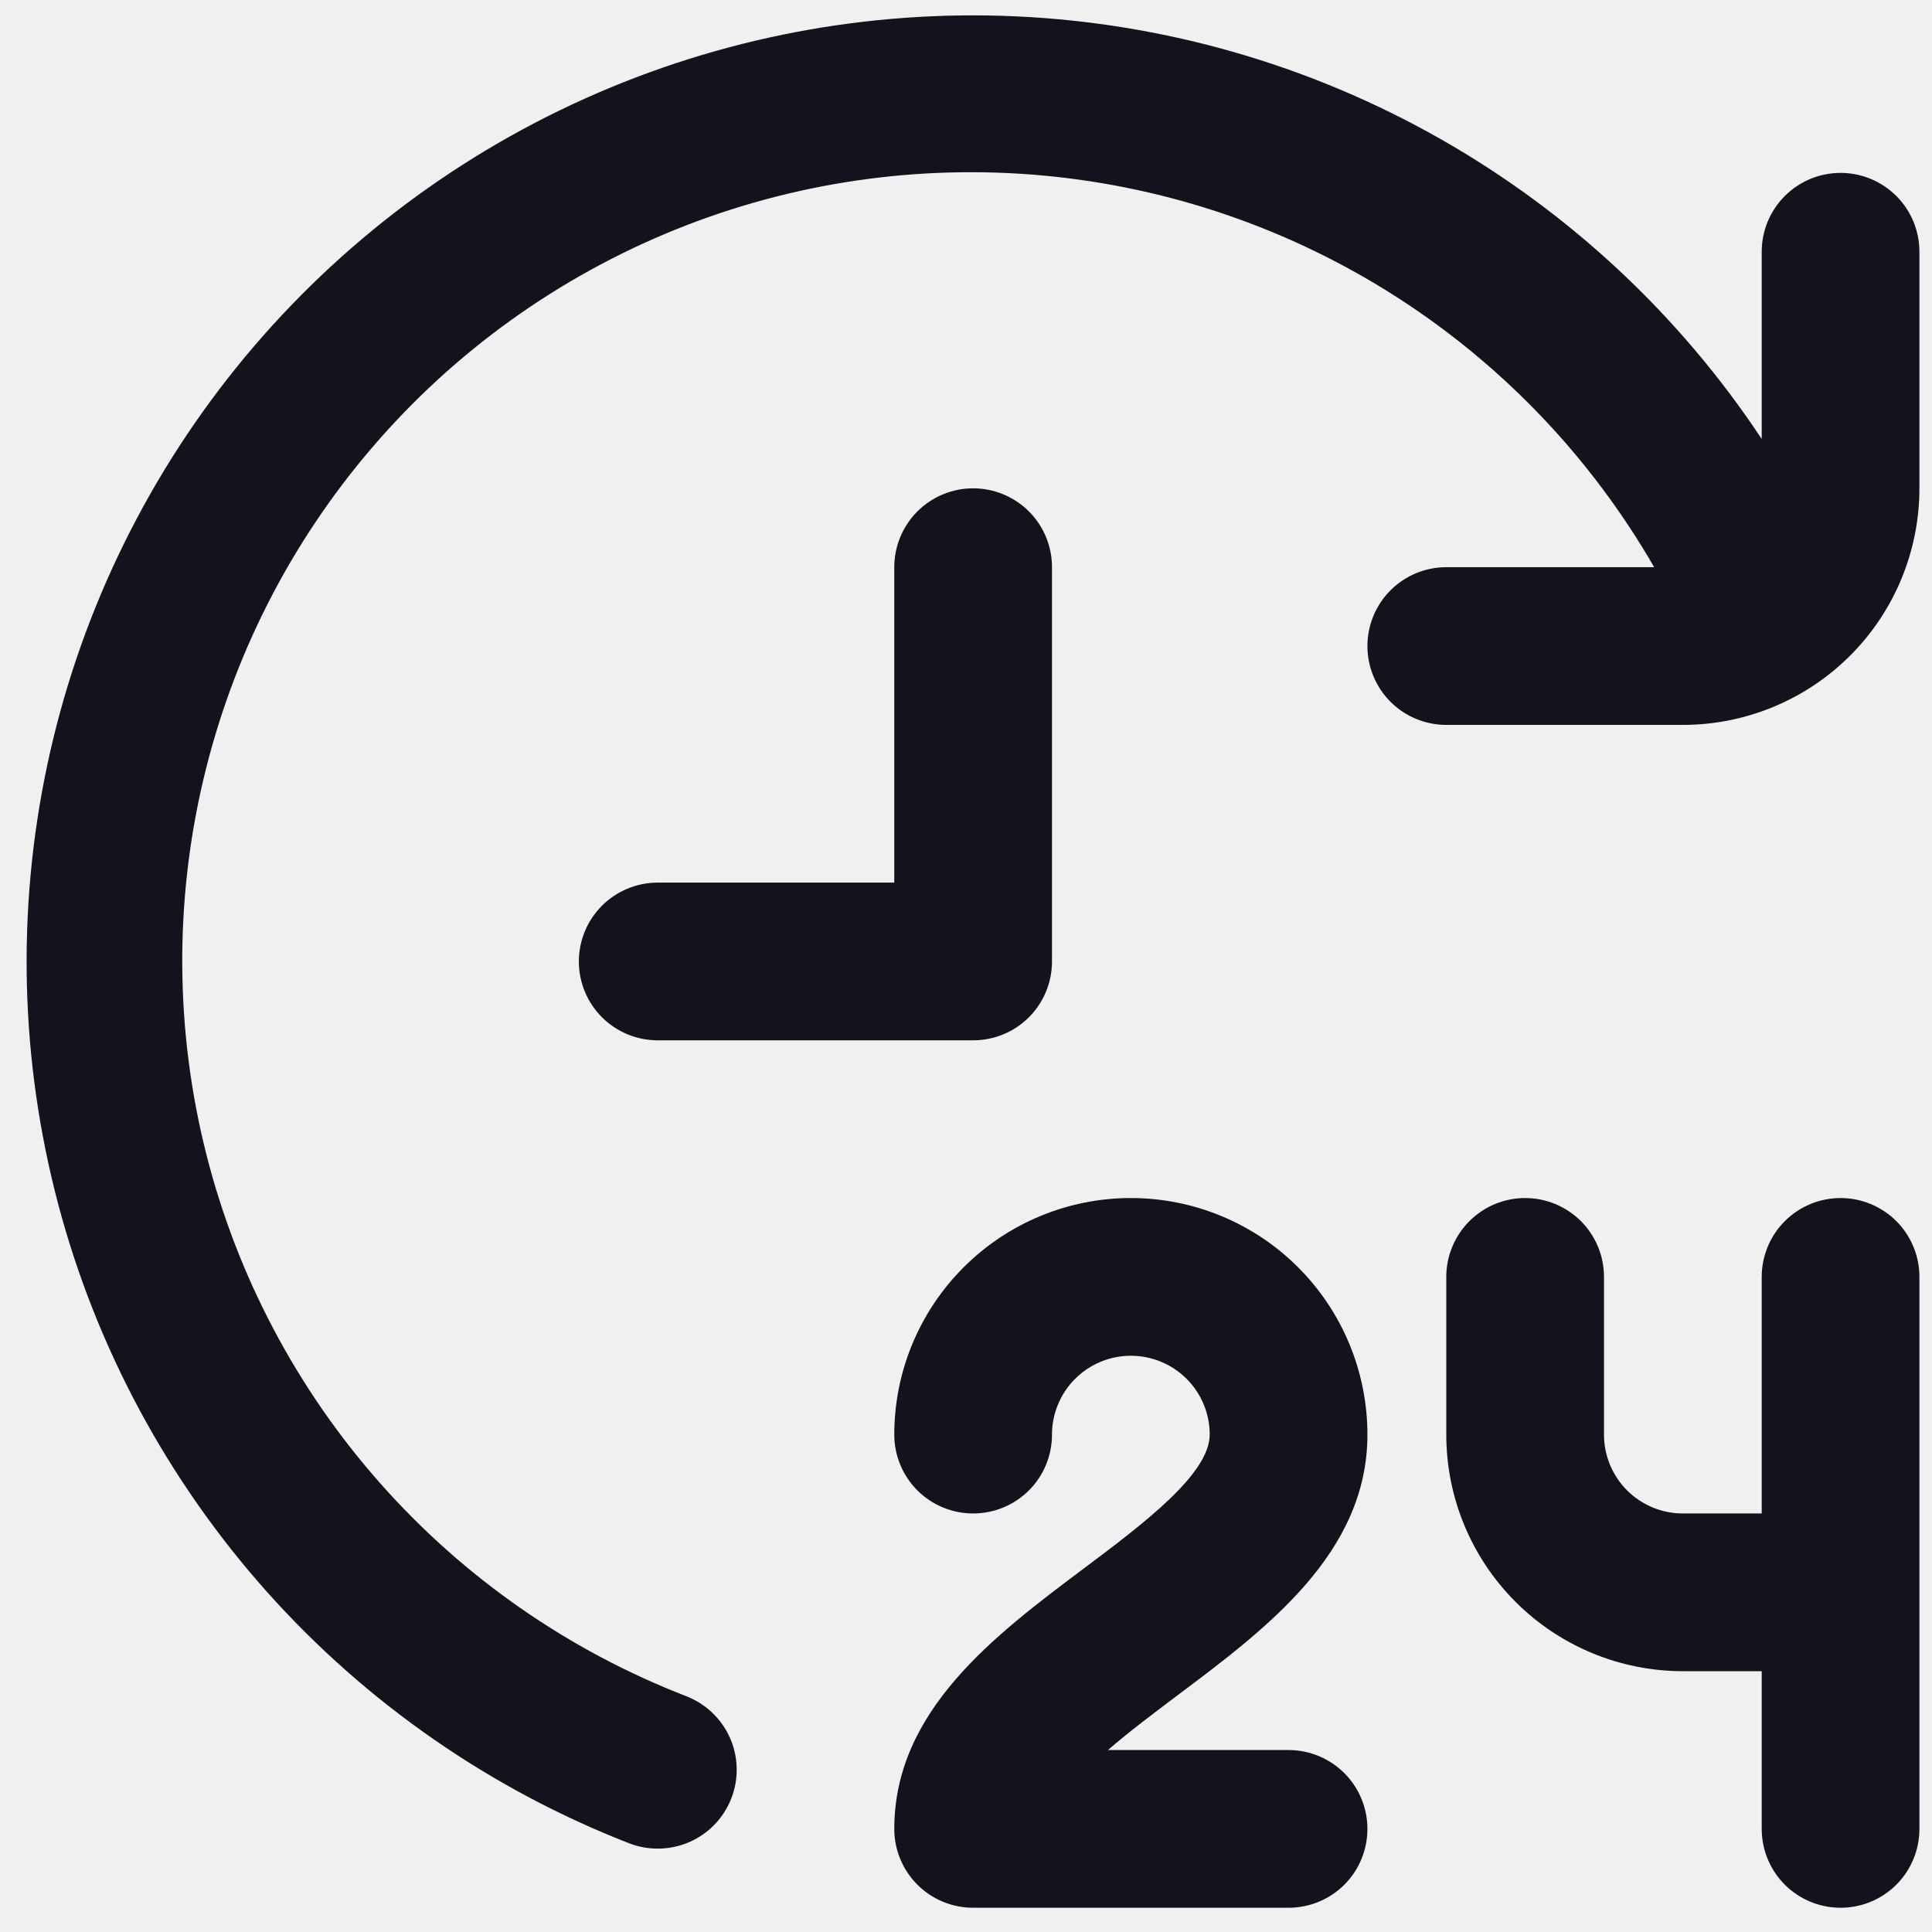
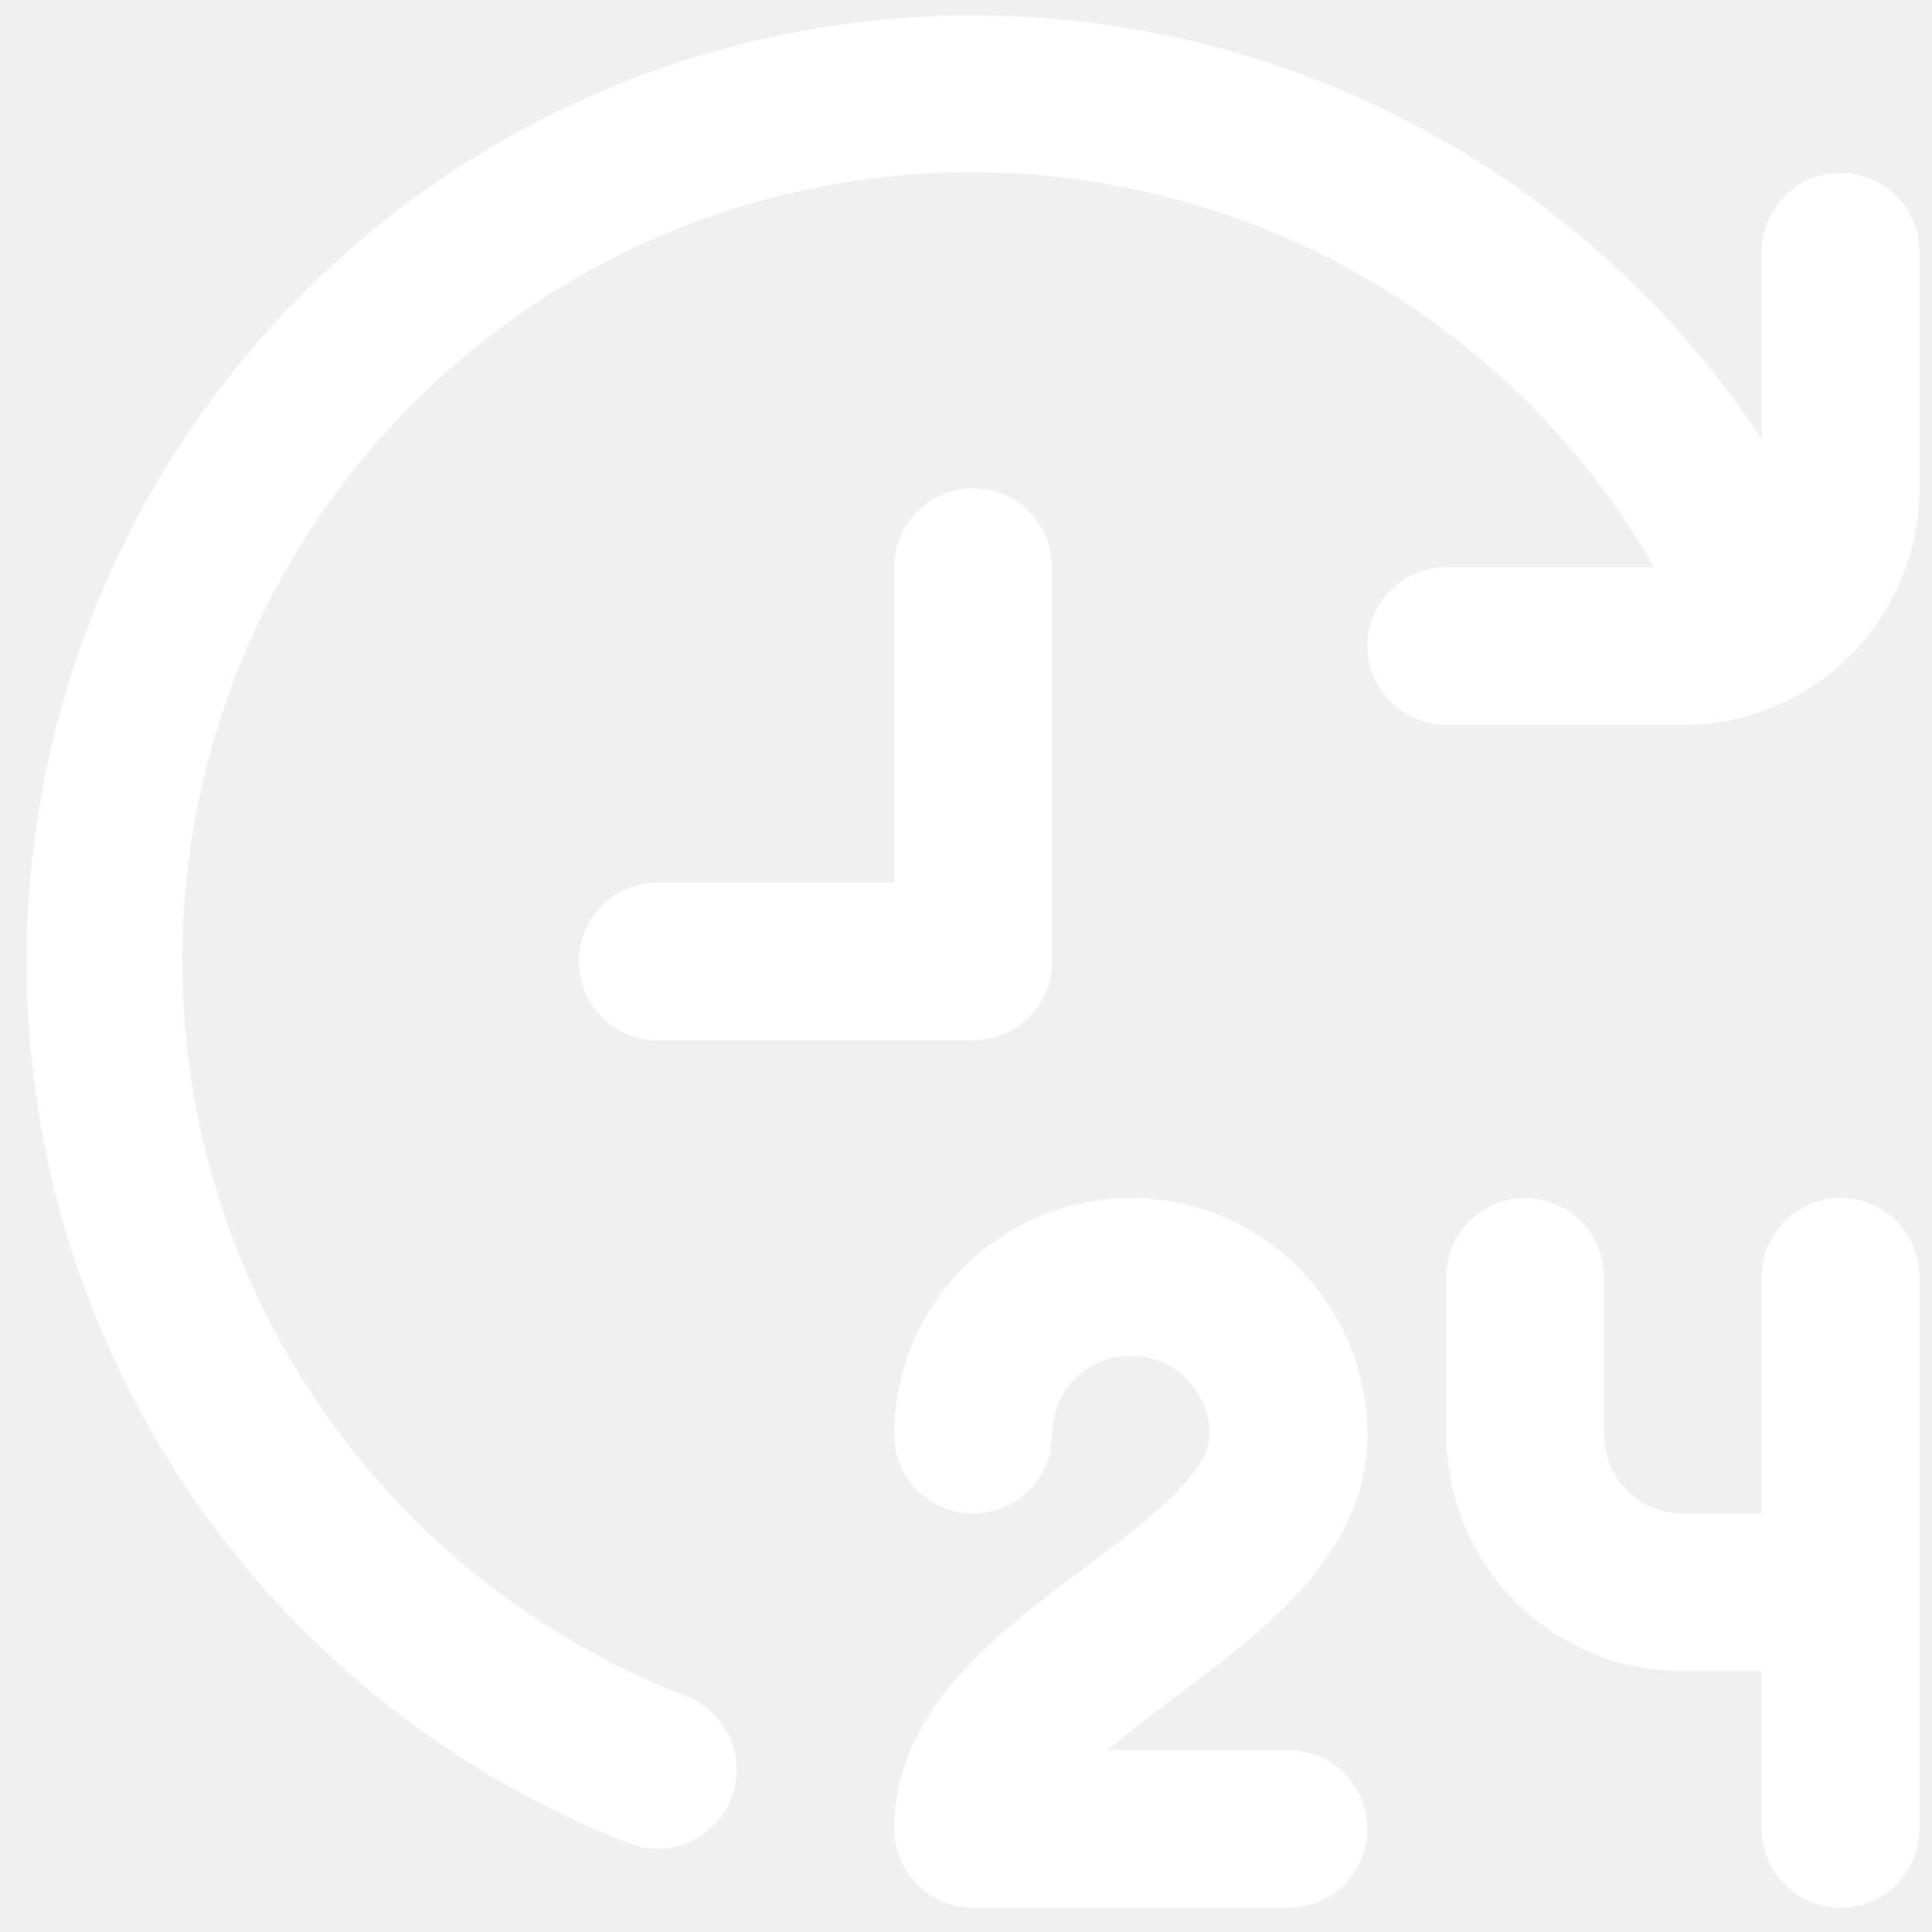
- <svg xmlns="http://www.w3.org/2000/svg" width="49" height="49" viewBox="0 0 49 49" fill="none">
-   <path d="M29.881 42.985C29.281 43.437 28.643 43.913 28.101 44.385H32.681C33.212 44.385 33.72 44.596 34.096 44.971C34.471 45.346 34.681 45.855 34.681 46.385C34.681 46.916 34.471 47.425 34.096 47.8C33.72 48.175 33.212 48.385 32.681 48.385H24.681C24.151 48.385 23.642 48.175 23.267 47.8C22.892 47.425 22.681 46.916 22.681 46.385C22.681 43.385 25.231 41.473 27.481 39.785C28.981 38.661 30.681 37.385 30.681 36.385C30.681 35.855 30.471 35.346 30.096 34.971C29.72 34.596 29.212 34.385 28.681 34.385C28.151 34.385 27.642 34.596 27.267 34.971C26.892 35.346 26.681 35.855 26.681 36.385C26.681 36.916 26.471 37.425 26.096 37.8C25.72 38.175 25.212 38.385 24.681 38.385C24.151 38.385 23.642 38.175 23.267 37.8C22.892 37.425 22.681 36.916 22.681 36.385C22.681 34.794 23.313 33.268 24.439 32.143C25.564 31.017 27.09 30.385 28.681 30.385C30.273 30.385 31.799 31.017 32.924 32.143C34.049 33.268 34.681 34.794 34.681 36.385C34.681 39.385 32.131 41.297 29.881 42.985ZM46.681 30.385C46.151 30.385 45.642 30.596 45.267 30.971C44.892 31.346 44.681 31.855 44.681 32.385V38.385H42.681C42.151 38.385 41.642 38.175 41.267 37.8C40.892 37.425 40.681 36.916 40.681 36.385V32.385C40.681 31.855 40.471 31.346 40.096 30.971C39.72 30.596 39.212 30.385 38.681 30.385C38.151 30.385 37.642 30.596 37.267 30.971C36.892 31.346 36.681 31.855 36.681 32.385V36.385C36.681 37.977 37.313 39.503 38.439 40.628C39.564 41.753 41.09 42.385 42.681 42.385H44.681V46.385C44.681 46.916 44.892 47.425 45.267 47.8C45.642 48.175 46.151 48.385 46.681 48.385C47.212 48.385 47.72 48.175 48.096 47.8C48.471 47.425 48.681 46.916 48.681 46.385V32.385C48.681 31.855 48.471 31.346 48.096 30.971C47.72 30.596 47.212 30.385 46.681 30.385ZM26.681 24.385V14.385C26.681 13.855 26.471 13.346 26.096 12.971C25.72 12.596 25.212 12.385 24.681 12.385C24.151 12.385 23.642 12.596 23.267 12.971C22.892 13.346 22.681 13.855 22.681 14.385V22.385H16.681C16.151 22.385 15.642 22.596 15.267 22.971C14.892 23.346 14.681 23.855 14.681 24.385C14.681 24.916 14.892 25.424 15.267 25.8C15.642 26.175 16.151 26.385 16.681 26.385H24.681C25.212 26.385 25.72 26.175 26.096 25.8C26.471 25.424 26.681 24.916 26.681 24.385ZM46.681 4.385C46.151 4.385 45.642 4.596 45.267 4.971C44.892 5.346 44.681 5.855 44.681 6.385V11.133C42.597 7.989 39.801 5.379 36.52 3.517C33.239 1.655 29.566 0.593 25.797 0.416C22.029 0.24 18.272 0.954 14.831 2.502C11.39 4.049 8.363 6.386 5.994 9.322C3.626 12.259 1.983 15.712 1.199 19.402C0.415 23.093 0.512 26.916 1.482 30.562C2.452 34.207 4.268 37.573 6.782 40.386C9.297 43.198 12.439 45.378 15.953 46.749C16.186 46.839 16.432 46.885 16.681 46.885C17.148 46.886 17.6 46.724 17.96 46.426C18.319 46.128 18.563 45.714 18.65 45.256C18.736 44.797 18.66 44.323 18.433 43.914C18.206 43.507 17.844 43.191 17.409 43.021C14.425 41.867 11.762 40.015 9.642 37.618C7.522 35.222 6.008 32.352 5.227 29.25C4.446 26.147 4.421 22.903 5.154 19.788C5.886 16.674 7.355 13.781 9.437 11.352C11.519 8.923 14.153 7.029 17.119 5.828C20.084 4.628 23.295 4.157 26.48 4.454C29.666 4.751 32.733 5.808 35.426 7.536C38.118 9.264 40.356 11.613 41.953 14.385H36.681C36.151 14.385 35.642 14.596 35.267 14.971C34.892 15.346 34.681 15.855 34.681 16.385C34.681 16.916 34.892 17.424 35.267 17.8C35.642 18.175 36.151 18.385 36.681 18.385H42.681C44.273 18.385 45.799 17.753 46.924 16.628C48.049 15.503 48.681 13.977 48.681 12.385V6.385C48.681 5.855 48.471 5.346 48.096 4.971C47.72 4.596 47.212 4.385 46.681 4.385Z" fill="#15121D" />
+ <svg xmlns="http://www.w3.org/2000/svg" width="49" height="49" viewBox="0 0 49 49" fill="#fff">
+   <path d="M29.881 42.985C29.281 43.437 28.643 43.913 28.101 44.385H32.681C33.212 44.385 33.72 44.596 34.096 44.971C34.471 45.346 34.681 45.855 34.681 46.385C34.681 46.916 34.471 47.425 34.096 47.8C33.72 48.175 33.212 48.385 32.681 48.385H24.681C24.151 48.385 23.642 48.175 23.267 47.8C22.892 47.425 22.681 46.916 22.681 46.385C22.681 43.385 25.231 41.473 27.481 39.785C28.981 38.661 30.681 37.385 30.681 36.385C30.681 35.855 30.471 35.346 30.096 34.971C29.72 34.596 29.212 34.385 28.681 34.385C28.151 34.385 27.642 34.596 27.267 34.971C26.892 35.346 26.681 35.855 26.681 36.385C26.681 36.916 26.471 37.425 26.096 37.8C25.72 38.175 25.212 38.385 24.681 38.385C24.151 38.385 23.642 38.175 23.267 37.8C22.892 37.425 22.681 36.916 22.681 36.385C22.681 34.794 23.313 33.268 24.439 32.143C25.564 31.017 27.09 30.385 28.681 30.385C30.273 30.385 31.799 31.017 32.924 32.143C34.049 33.268 34.681 34.794 34.681 36.385C34.681 39.385 32.131 41.297 29.881 42.985ZM46.681 30.385C46.151 30.385 45.642 30.596 45.267 30.971C44.892 31.346 44.681 31.855 44.681 32.385V38.385H42.681C42.151 38.385 41.642 38.175 41.267 37.8C40.892 37.425 40.681 36.916 40.681 36.385V32.385C40.681 31.855 40.471 31.346 40.096 30.971C39.72 30.596 39.212 30.385 38.681 30.385C38.151 30.385 37.642 30.596 37.267 30.971C36.892 31.346 36.681 31.855 36.681 32.385V36.385C36.681 37.977 37.313 39.503 38.439 40.628C39.564 41.753 41.09 42.385 42.681 42.385H44.681V46.385C44.681 46.916 44.892 47.425 45.267 47.8C45.642 48.175 46.151 48.385 46.681 48.385C47.212 48.385 47.72 48.175 48.096 47.8C48.471 47.425 48.681 46.916 48.681 46.385V32.385C48.681 31.855 48.471 31.346 48.096 30.971C47.72 30.596 47.212 30.385 46.681 30.385ZM26.681 24.385V14.385C26.681 13.855 26.471 13.346 26.096 12.971C25.72 12.596 25.212 12.385 24.681 12.385C24.151 12.385 23.642 12.596 23.267 12.971C22.892 13.346 22.681 13.855 22.681 14.385V22.385H16.681C16.151 22.385 15.642 22.596 15.267 22.971C14.892 23.346 14.681 23.855 14.681 24.385C14.681 24.916 14.892 25.424 15.267 25.8C15.642 26.175 16.151 26.385 16.681 26.385H24.681C25.212 26.385 25.72 26.175 26.096 25.8C26.471 25.424 26.681 24.916 26.681 24.385ZM46.681 4.385C46.151 4.385 45.642 4.596 45.267 4.971C44.892 5.346 44.681 5.855 44.681 6.385V11.133C42.597 7.989 39.801 5.379 36.52 3.517C33.239 1.655 29.566 0.593 25.797 0.416C22.029 0.24 18.272 0.954 14.831 2.502C11.39 4.049 8.363 6.386 5.994 9.322C3.626 12.259 1.983 15.712 1.199 19.402C0.415 23.093 0.512 26.916 1.482 30.562C2.452 34.207 4.268 37.573 6.782 40.386C9.297 43.198 12.439 45.378 15.953 46.749C16.186 46.839 16.432 46.885 16.681 46.885C17.148 46.886 17.6 46.724 17.96 46.426C18.319 46.128 18.563 45.714 18.65 45.256C18.736 44.797 18.66 44.323 18.433 43.914C18.206 43.507 17.844 43.191 17.409 43.021C14.425 41.867 11.762 40.015 9.642 37.618C7.522 35.222 6.008 32.352 5.227 29.25C4.446 26.147 4.421 22.903 5.154 19.788C5.886 16.674 7.355 13.781 9.437 11.352C11.519 8.923 14.153 7.029 17.119 5.828C20.084 4.628 23.295 4.157 26.48 4.454C29.666 4.751 32.733 5.808 35.426 7.536C38.118 9.264 40.356 11.613 41.953 14.385H36.681C36.151 14.385 35.642 14.596 35.267 14.971C34.892 15.346 34.681 15.855 34.681 16.385C34.681 16.916 34.892 17.424 35.267 17.8C35.642 18.175 36.151 18.385 36.681 18.385H42.681C44.273 18.385 45.799 17.753 46.924 16.628C48.049 15.503 48.681 13.977 48.681 12.385V6.385C48.681 5.855 48.471 5.346 48.096 4.971C47.72 4.596 47.212 4.385 46.681 4.385Z" />
</svg>
